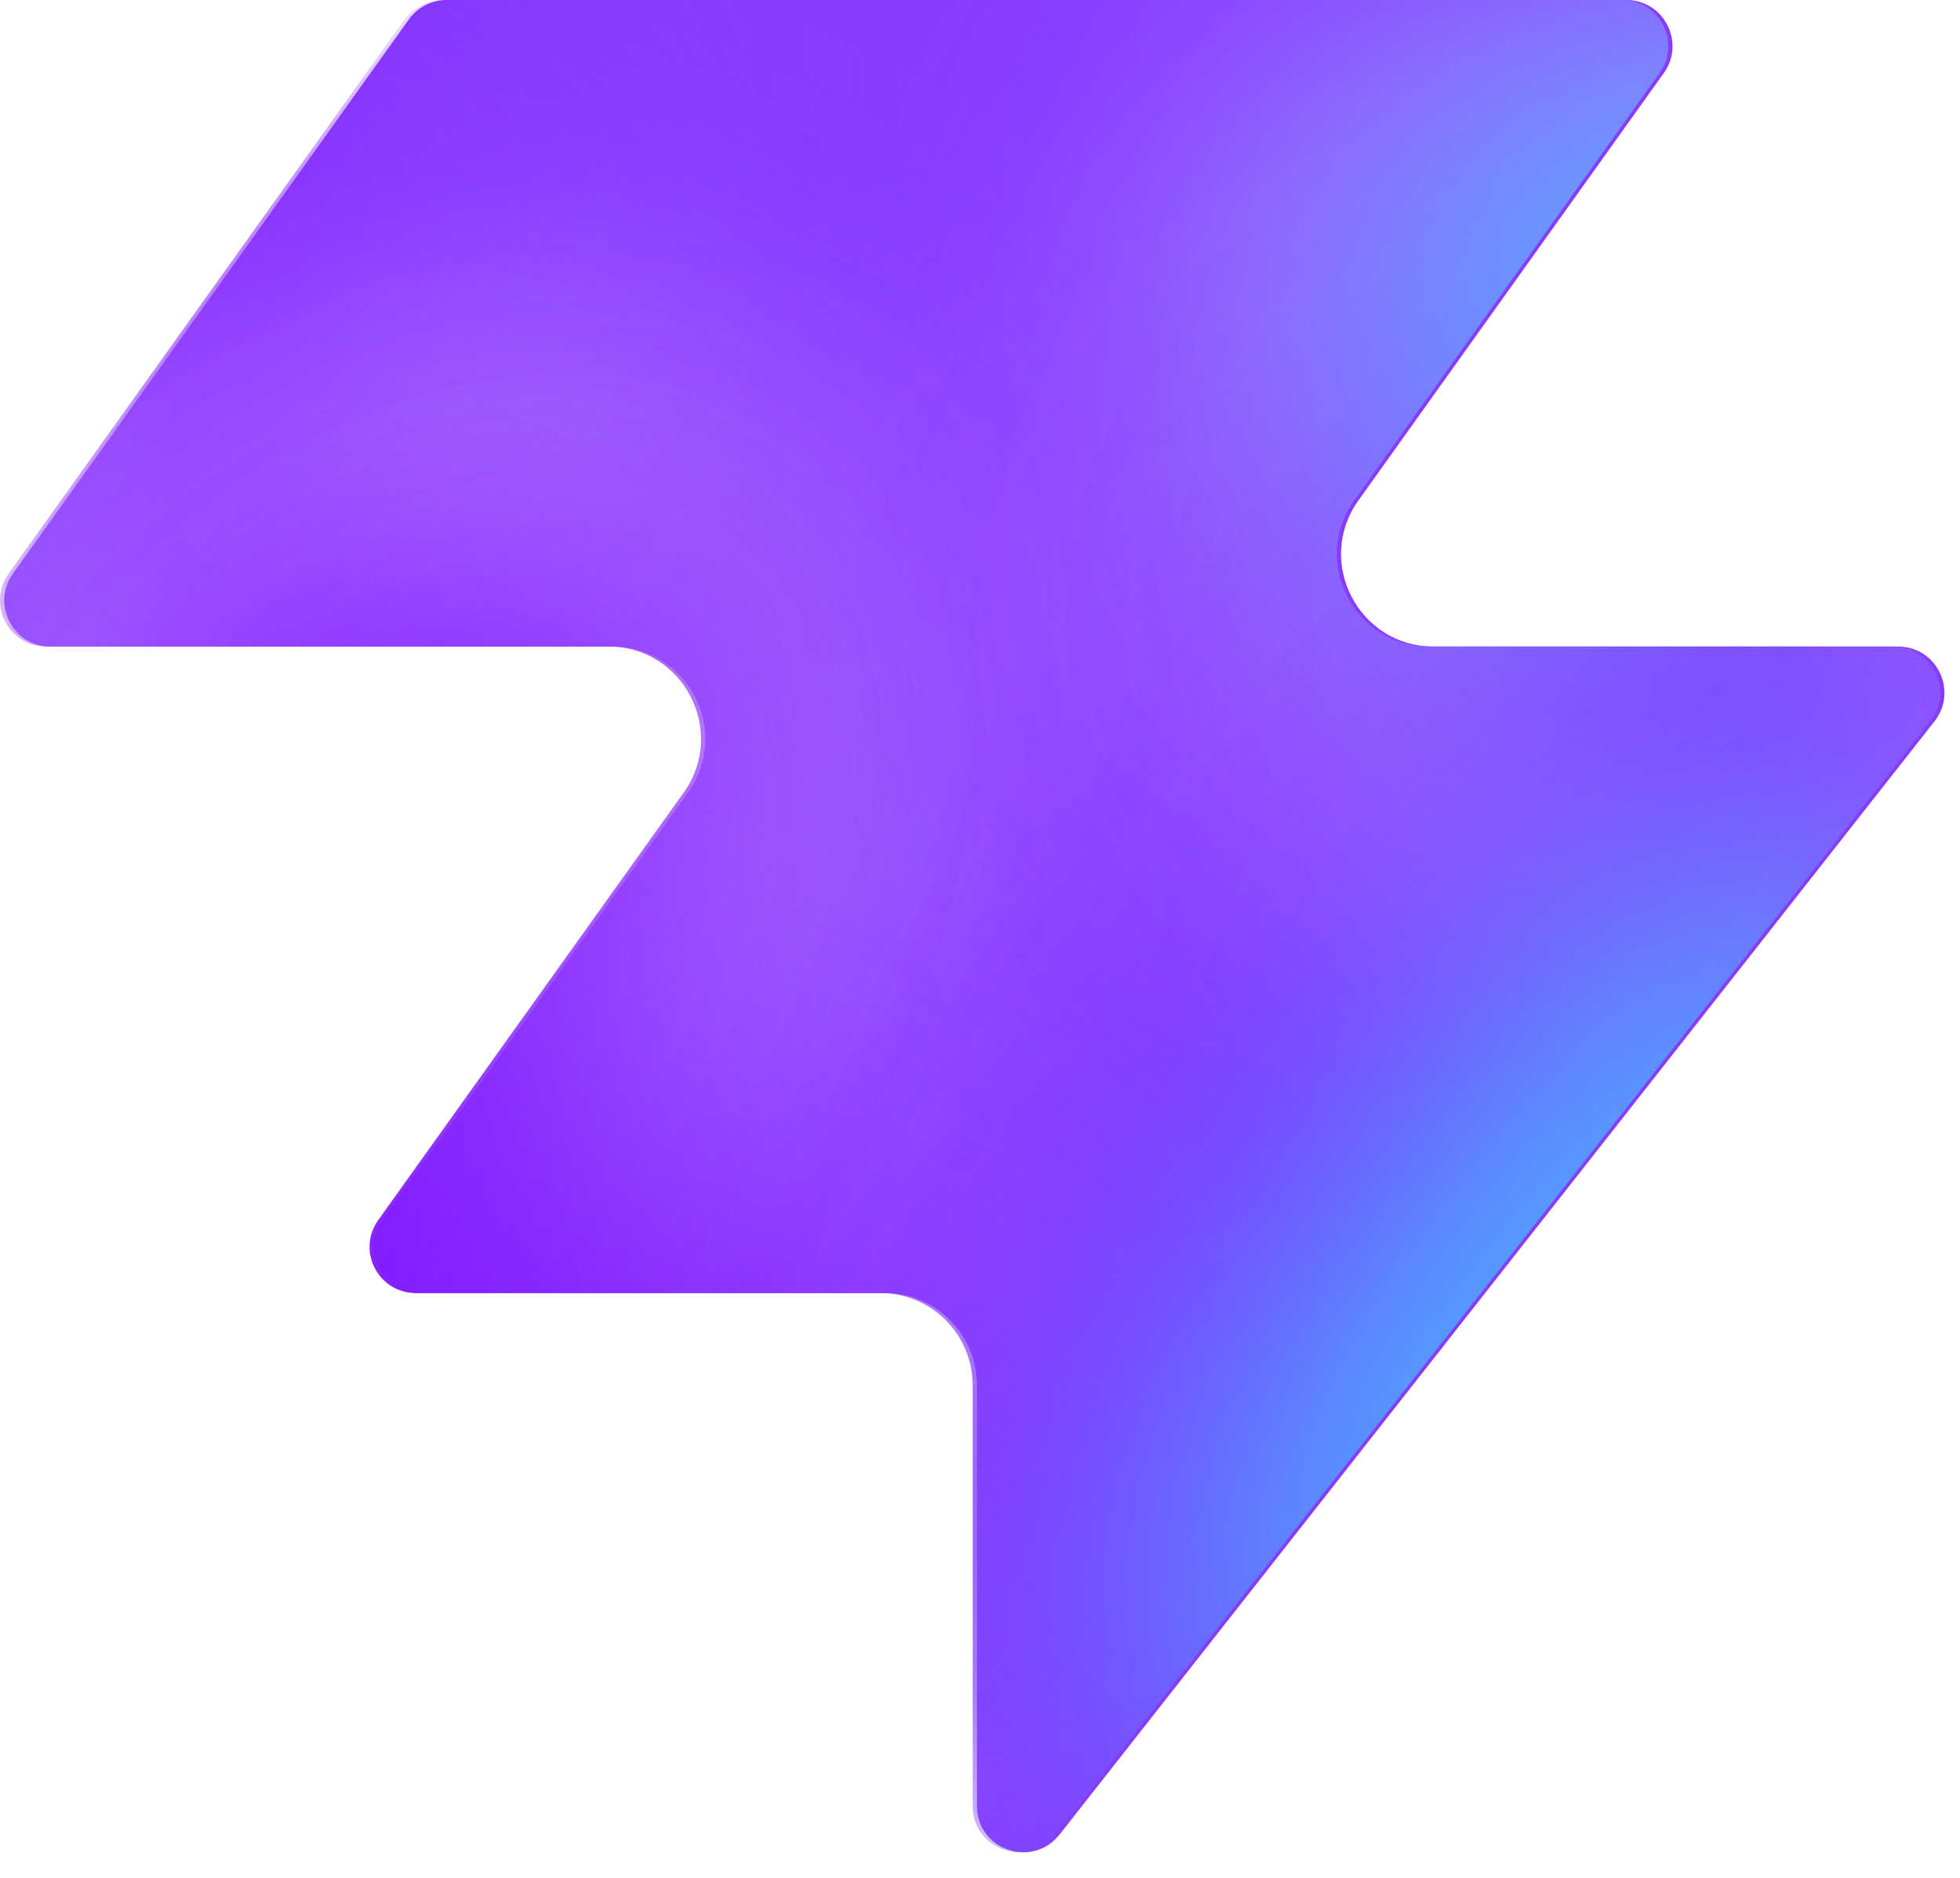
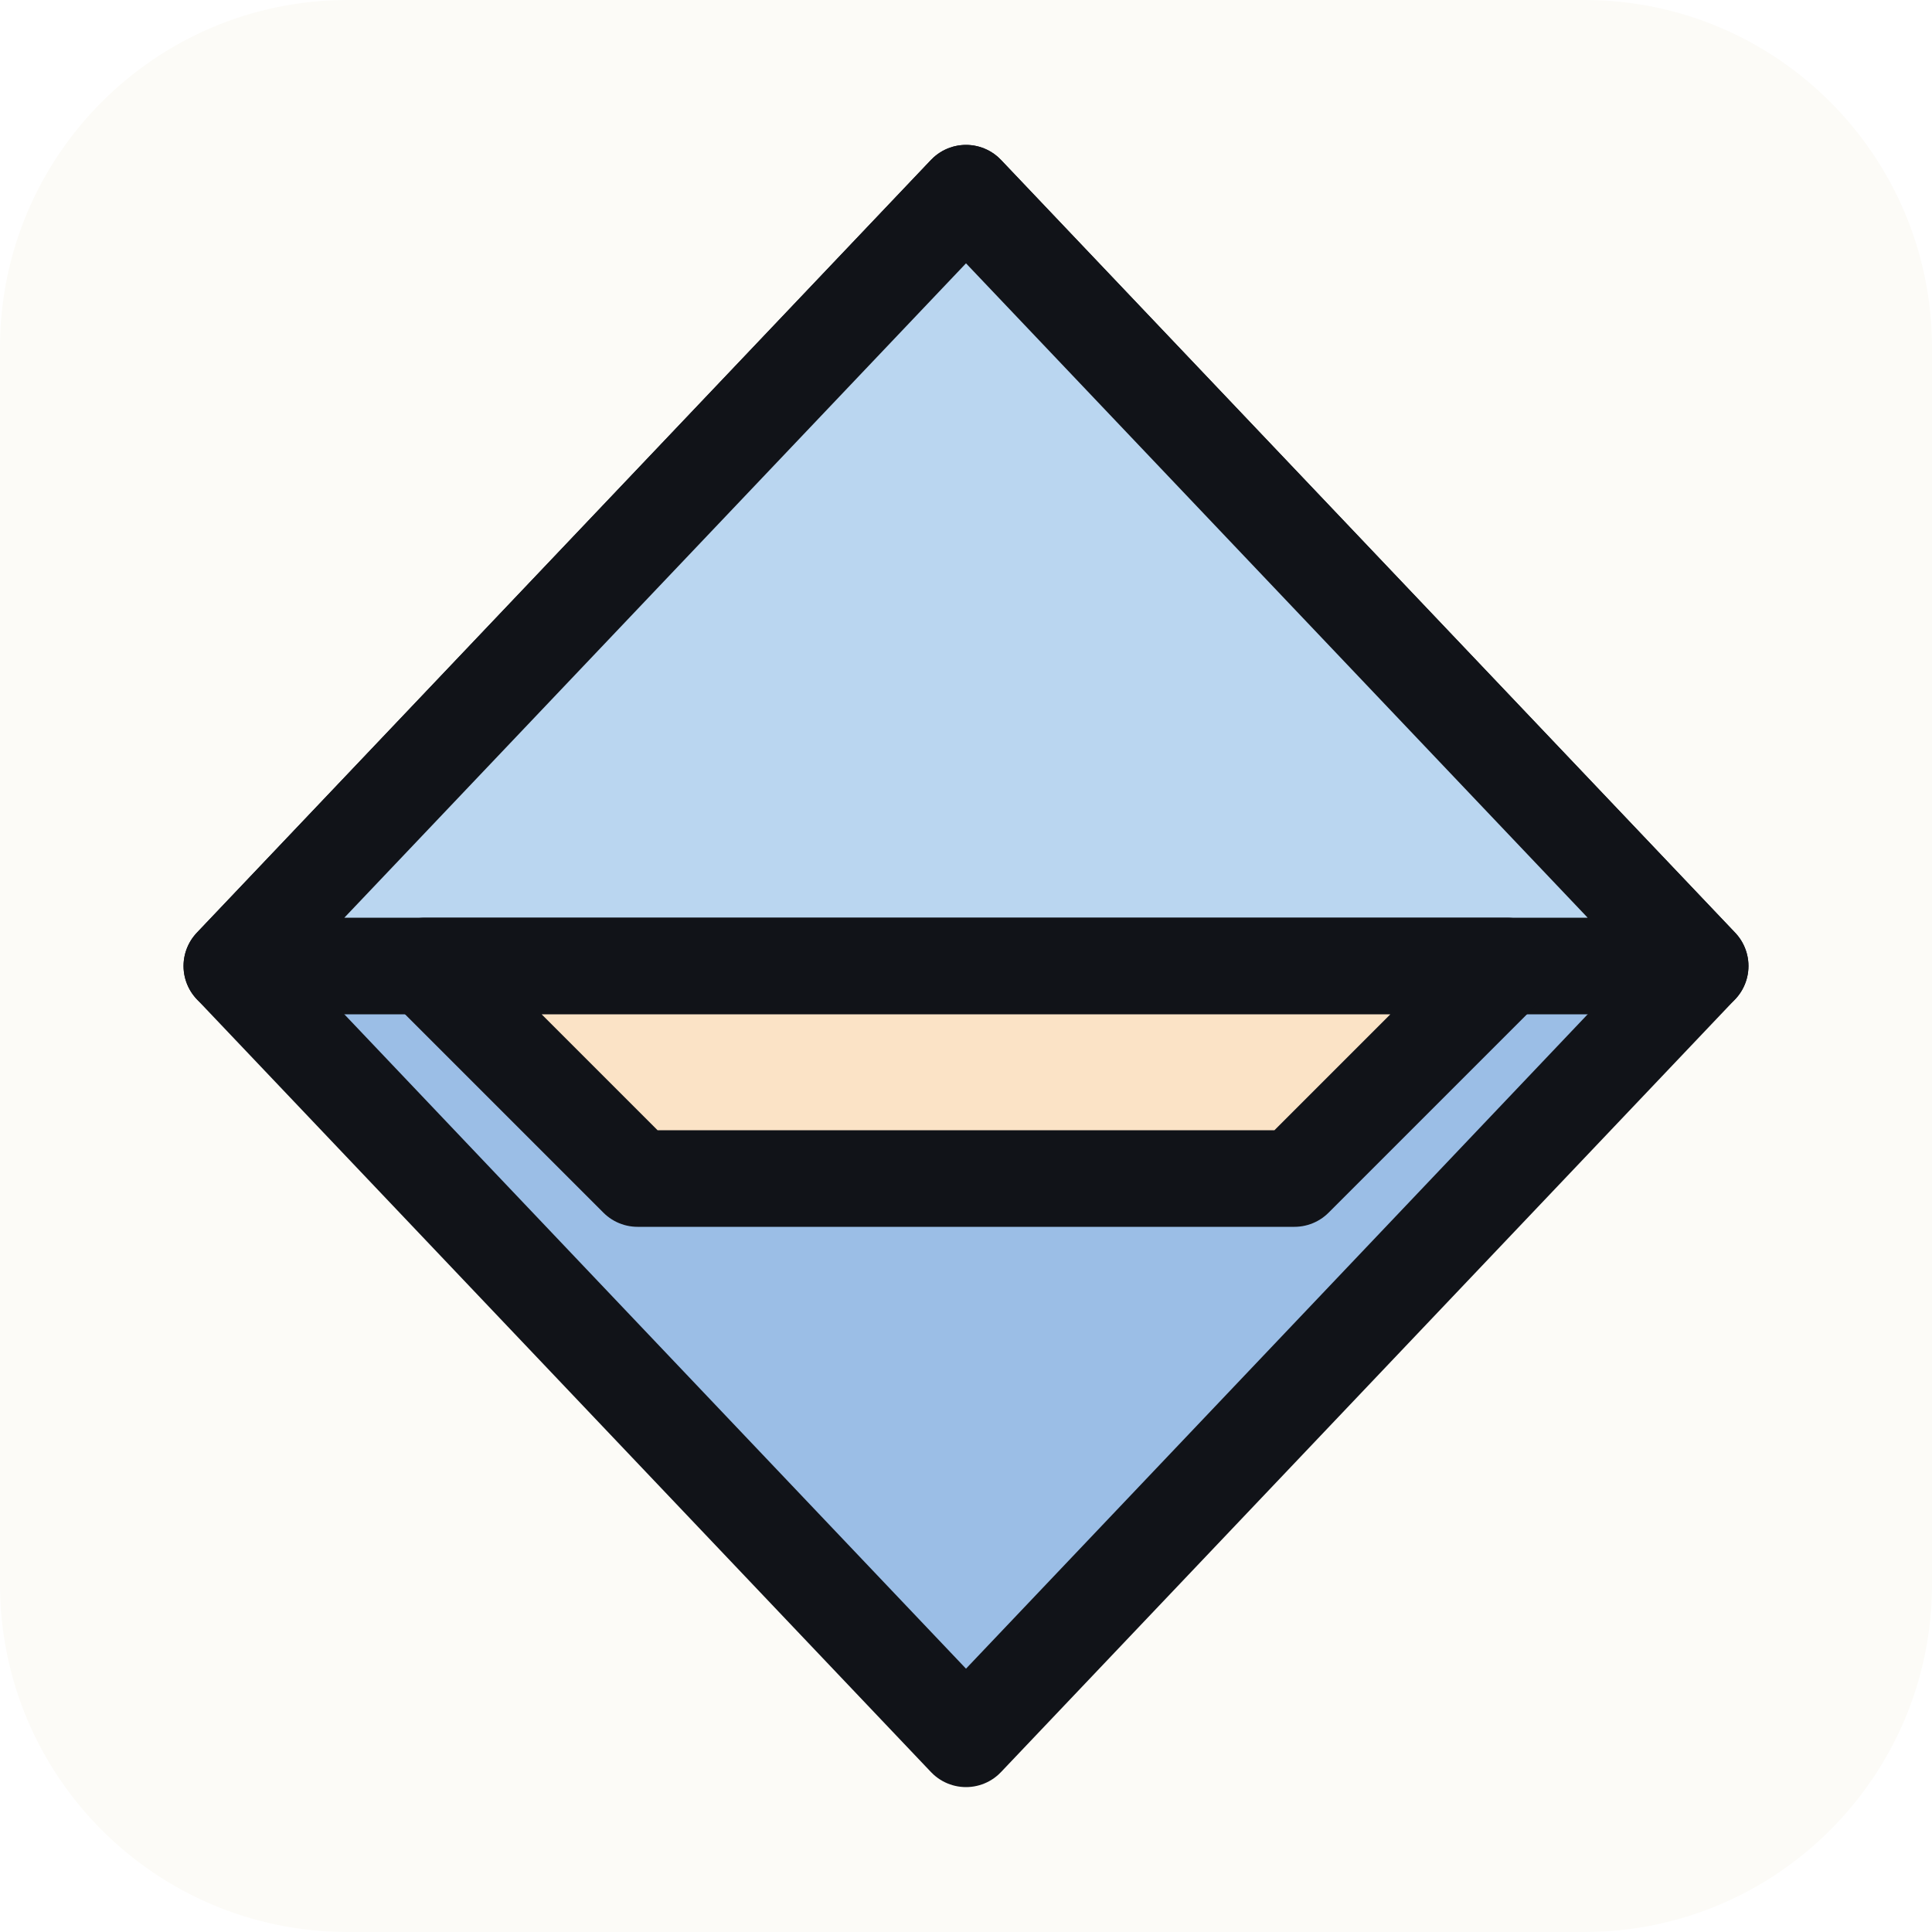
- <svg xmlns="http://www.w3.org/2000/svg" width="48" height="46" fill="none" viewBox="0 0 48 46">
-   <path fill="#863bff" d="M25.946 44.938c-.664.845-2.021.375-2.021-.698V33.937a2.26 2.26 0 0 0-2.262-2.262H10.287c-.92 0-1.456-1.04-.92-1.788l7.48-10.471c1.07-1.497 0-3.578-1.842-3.578H1.237c-.92 0-1.456-1.04-.92-1.788L10.013.474c.214-.297.556-.474.92-.474h28.894c.92 0 1.456 1.04.92 1.788l-7.48 10.471c-1.07 1.498 0 3.579 1.842 3.579h11.377c.943 0 1.473 1.088.89 1.83L25.947 44.94z" style="fill:#863bff;fill:color(display-p3 .525 .23 1);fill-opacity:1" />
-   <mask id="a" width="48" height="46" x="0" y="0" maskUnits="userSpaceOnUse" style="mask-type:alpha">
-     <path fill="#000" d="M25.842 44.938c-.664.844-2.021.375-2.021-.698V33.937a2.26 2.26 0 0 0-2.262-2.262H10.183c-.92 0-1.456-1.04-.92-1.788l7.48-10.471c1.07-1.498 0-3.579-1.842-3.579H1.133c-.92 0-1.456-1.04-.92-1.787L9.91.473c.214-.297.556-.474.92-.474h28.894c.92 0 1.456 1.04.92 1.788l-7.48 10.471c-1.07 1.498 0 3.578 1.842 3.578h11.377c.943 0 1.473 1.088.89 1.832L25.843 44.94z" style="fill:#000;fill-opacity:1" />
-   </mask>
-   <g mask="url(#a)">
-     <g filter="url(#b)">
-       <ellipse cx="5.508" cy="14.704" fill="#ede6ff" rx="5.508" ry="14.704" style="fill:#ede6ff;fill:color(display-p3 .927 .903 1);fill-opacity:1" transform="matrix(.00324 1 1 -.00324 -4.47 31.516)" />
-     </g>
-     <g filter="url(#c)">
-       <ellipse cx="10.399" cy="29.851" fill="#ede6ff" rx="10.399" ry="29.851" style="fill:#ede6ff;fill:color(display-p3 .927 .903 1);fill-opacity:1" transform="matrix(.00324 1 1 -.00324 -39.328 7.883)" />
-     </g>
-     <g filter="url(#d)">
-       <ellipse cx="5.508" cy="30.487" fill="#7e14ff" rx="5.508" ry="30.487" style="fill:#7e14ff;fill:color(display-p3 .492 .077 1);fill-opacity:1" transform="rotate(89.814 -25.913 -14.639)scale(1 -1)" />
-     </g>
-     <g filter="url(#e)">
-       <ellipse cx="5.508" cy="30.599" fill="#7e14ff" rx="5.508" ry="30.599" style="fill:#7e14ff;fill:color(display-p3 .492 .077 1);fill-opacity:1" transform="rotate(89.814 -32.644 -3.334)scale(1 -1)" />
-     </g>
-     <g filter="url(#f)">
-       <ellipse cx="5.508" cy="30.599" fill="#7e14ff" rx="5.508" ry="30.599" style="fill:#7e14ff;fill:color(display-p3 .492 .077 1);fill-opacity:1" transform="matrix(.00324 1 1 -.00324 -34.34 30.47)" />
-     </g>
-     <g filter="url(#g)">
-       <ellipse cx="14.072" cy="22.078" fill="#ede6ff" rx="14.072" ry="22.078" style="fill:#ede6ff;fill:color(display-p3 .927 .903 1);fill-opacity:1" transform="rotate(93.35 24.506 48.493)scale(-1 1)" />
-     </g>
-     <g filter="url(#h)">
-       <ellipse cx="3.47" cy="21.501" fill="#7e14ff" rx="3.47" ry="21.501" style="fill:#7e14ff;fill:color(display-p3 .492 .077 1);fill-opacity:1" transform="rotate(89.009 28.708 47.59)scale(-1 1)" />
-     </g>
-     <g filter="url(#i)">
-       <ellipse cx="3.47" cy="21.501" fill="#7e14ff" rx="3.47" ry="21.501" style="fill:#7e14ff;fill:color(display-p3 .492 .077 1);fill-opacity:1" transform="rotate(89.009 28.708 47.59)scale(-1 1)" />
-     </g>
-     <g filter="url(#j)">
-       <ellipse cx=".387" cy="8.972" fill="#7e14ff" rx="4.407" ry="29.108" style="fill:#7e14ff;fill:color(display-p3 .492 .077 1);fill-opacity:1" transform="rotate(39.51 .387 8.972)" />
-     </g>
-     <g filter="url(#k)">
-       <ellipse cx="47.523" cy="-6.092" fill="#7e14ff" rx="4.407" ry="29.108" style="fill:#7e14ff;fill:color(display-p3 .492 .077 1);fill-opacity:1" transform="rotate(37.892 47.523 -6.092)" />
-     </g>
-     <g filter="url(#l)">
-       <ellipse cx="41.412" cy="6.333" fill="#47bfff" rx="5.971" ry="9.665" style="fill:#47bfff;fill:color(display-p3 .28 .748 1);fill-opacity:1" transform="rotate(37.892 41.412 6.333)" />
-     </g>
-     <g filter="url(#m)">
-       <ellipse cx="-1.879" cy="38.332" fill="#7e14ff" rx="4.407" ry="29.108" style="fill:#7e14ff;fill:color(display-p3 .492 .077 1);fill-opacity:1" transform="rotate(37.892 -1.88 38.332)" />
-     </g>
-     <g filter="url(#n)">
-       <ellipse cx="-1.879" cy="38.332" fill="#7e14ff" rx="4.407" ry="29.108" style="fill:#7e14ff;fill:color(display-p3 .492 .077 1);fill-opacity:1" transform="rotate(37.892 -1.88 38.332)" />
-     </g>
-     <g filter="url(#o)">
-       <ellipse cx="35.651" cy="29.907" fill="#7e14ff" rx="4.407" ry="29.108" style="fill:#7e14ff;fill:color(display-p3 .492 .077 1);fill-opacity:1" transform="rotate(37.892 35.651 29.907)" />
-     </g>
-     <g filter="url(#p)">
-       <ellipse cx="38.418" cy="32.4" fill="#47bfff" rx="5.971" ry="15.297" style="fill:#47bfff;fill:color(display-p3 .28 .748 1);fill-opacity:1" transform="rotate(37.892 38.418 32.4)" />
-     </g>
+ <svg xmlns="http://www.w3.org/2000/svg" viewBox="0 0 100 100">
+   <rect width="100" height="100" rx="18" fill="#fcfbf7" />
+   <g stroke="#111318" stroke-width="5" stroke-linejoin="round" fill="none">
+     <path d="M50 10 L88 50 L50 90 L12 50 Z" fill="#9bbee6" />
+     <path d="M50 10 L88 50 L12 50 Z" fill="#bad6f0" />
+     <path d="M22 50 L78 50 L67 61 L33 61 Z" fill="#fbe3c6" />
  </g>
-   <defs>
-     <filter id="b" width="60.045" height="41.654" x="-19.77" y="16.149" color-interpolation-filters="sRGB" filterUnits="userSpaceOnUse">
-       <feFlood flood-opacity="0" result="BackgroundImageFix" />
-       <feBlend in="SourceGraphic" in2="BackgroundImageFix" result="shape" />
-       <feGaussianBlur result="effect1_foregroundBlur_2002_17158" stdDeviation="7.659" />
-     </filter>
-     <filter id="c" width="90.34" height="51.437" x="-54.613" y="-7.533" color-interpolation-filters="sRGB" filterUnits="userSpaceOnUse">
-       <feFlood flood-opacity="0" result="BackgroundImageFix" />
-       <feBlend in="SourceGraphic" in2="BackgroundImageFix" result="shape" />
-       <feGaussianBlur result="effect1_foregroundBlur_2002_17158" stdDeviation="7.659" />
-     </filter>
-     <filter id="d" width="79.355" height="29.4" x="-49.64" y="2.03" color-interpolation-filters="sRGB" filterUnits="userSpaceOnUse">
-       <feFlood flood-opacity="0" result="BackgroundImageFix" />
-       <feBlend in="SourceGraphic" in2="BackgroundImageFix" result="shape" />
-       <feGaussianBlur result="effect1_foregroundBlur_2002_17158" stdDeviation="4.596" />
-     </filter>
-     <filter id="e" width="79.579" height="29.4" x="-45.045" y="20.029" color-interpolation-filters="sRGB" filterUnits="userSpaceOnUse">
-       <feFlood flood-opacity="0" result="BackgroundImageFix" />
-       <feBlend in="SourceGraphic" in2="BackgroundImageFix" result="shape" />
-       <feGaussianBlur result="effect1_foregroundBlur_2002_17158" stdDeviation="4.596" />
-     </filter>
-     <filter id="f" width="79.579" height="29.4" x="-43.513" y="21.178" color-interpolation-filters="sRGB" filterUnits="userSpaceOnUse">
-       <feFlood flood-opacity="0" result="BackgroundImageFix" />
-       <feBlend in="SourceGraphic" in2="BackgroundImageFix" result="shape" />
-       <feGaussianBlur result="effect1_foregroundBlur_2002_17158" stdDeviation="4.596" />
-     </filter>
-     <filter id="g" width="74.749" height="58.852" x="15.756" y="-17.901" color-interpolation-filters="sRGB" filterUnits="userSpaceOnUse">
-       <feFlood flood-opacity="0" result="BackgroundImageFix" />
-       <feBlend in="SourceGraphic" in2="BackgroundImageFix" result="shape" />
-       <feGaussianBlur result="effect1_foregroundBlur_2002_17158" stdDeviation="7.659" />
-     </filter>
-     <filter id="h" width="61.377" height="25.362" x="23.548" y="2.284" color-interpolation-filters="sRGB" filterUnits="userSpaceOnUse">
-       <feFlood flood-opacity="0" result="BackgroundImageFix" />
-       <feBlend in="SourceGraphic" in2="BackgroundImageFix" result="shape" />
-       <feGaussianBlur result="effect1_foregroundBlur_2002_17158" stdDeviation="4.596" />
-     </filter>
-     <filter id="i" width="61.377" height="25.362" x="23.548" y="2.284" color-interpolation-filters="sRGB" filterUnits="userSpaceOnUse">
-       <feFlood flood-opacity="0" result="BackgroundImageFix" />
-       <feBlend in="SourceGraphic" in2="BackgroundImageFix" result="shape" />
-       <feGaussianBlur result="effect1_foregroundBlur_2002_17158" stdDeviation="4.596" />
-     </filter>
-     <filter id="j" width="56.045" height="63.649" x="-27.636" y="-22.853" color-interpolation-filters="sRGB" filterUnits="userSpaceOnUse">
-       <feFlood flood-opacity="0" result="BackgroundImageFix" />
-       <feBlend in="SourceGraphic" in2="BackgroundImageFix" result="shape" />
-       <feGaussianBlur result="effect1_foregroundBlur_2002_17158" stdDeviation="4.596" />
-     </filter>
-     <filter id="k" width="54.814" height="64.646" x="20.116" y="-38.415" color-interpolation-filters="sRGB" filterUnits="userSpaceOnUse">
-       <feFlood flood-opacity="0" result="BackgroundImageFix" />
-       <feBlend in="SourceGraphic" in2="BackgroundImageFix" result="shape" />
-       <feGaussianBlur result="effect1_foregroundBlur_2002_17158" stdDeviation="4.596" />
-     </filter>
-     <filter id="l" width="33.541" height="35.313" x="24.641" y="-11.323" color-interpolation-filters="sRGB" filterUnits="userSpaceOnUse">
-       <feFlood flood-opacity="0" result="BackgroundImageFix" />
-       <feBlend in="SourceGraphic" in2="BackgroundImageFix" result="shape" />
-       <feGaussianBlur result="effect1_foregroundBlur_2002_17158" stdDeviation="4.596" />
-     </filter>
-     <filter id="m" width="54.814" height="64.646" x="-29.286" y="6.009" color-interpolation-filters="sRGB" filterUnits="userSpaceOnUse">
-       <feFlood flood-opacity="0" result="BackgroundImageFix" />
-       <feBlend in="SourceGraphic" in2="BackgroundImageFix" result="shape" />
-       <feGaussianBlur result="effect1_foregroundBlur_2002_17158" stdDeviation="4.596" />
-     </filter>
-     <filter id="n" width="54.814" height="64.646" x="-29.286" y="6.009" color-interpolation-filters="sRGB" filterUnits="userSpaceOnUse">
-       <feFlood flood-opacity="0" result="BackgroundImageFix" />
-       <feBlend in="SourceGraphic" in2="BackgroundImageFix" result="shape" />
-       <feGaussianBlur result="effect1_foregroundBlur_2002_17158" stdDeviation="4.596" />
-     </filter>
-     <filter id="o" width="54.814" height="64.646" x="8.244" y="-2.416" color-interpolation-filters="sRGB" filterUnits="userSpaceOnUse">
-       <feFlood flood-opacity="0" result="BackgroundImageFix" />
-       <feBlend in="SourceGraphic" in2="BackgroundImageFix" result="shape" />
-       <feGaussianBlur result="effect1_foregroundBlur_2002_17158" stdDeviation="4.596" />
-     </filter>
-     <filter id="p" width="39.409" height="43.623" x="18.713" y="10.588" color-interpolation-filters="sRGB" filterUnits="userSpaceOnUse">
-       <feFlood flood-opacity="0" result="BackgroundImageFix" />
-       <feBlend in="SourceGraphic" in2="BackgroundImageFix" result="shape" />
-       <feGaussianBlur result="effect1_foregroundBlur_2002_17158" stdDeviation="4.596" />
-     </filter>
-   </defs>
</svg>
